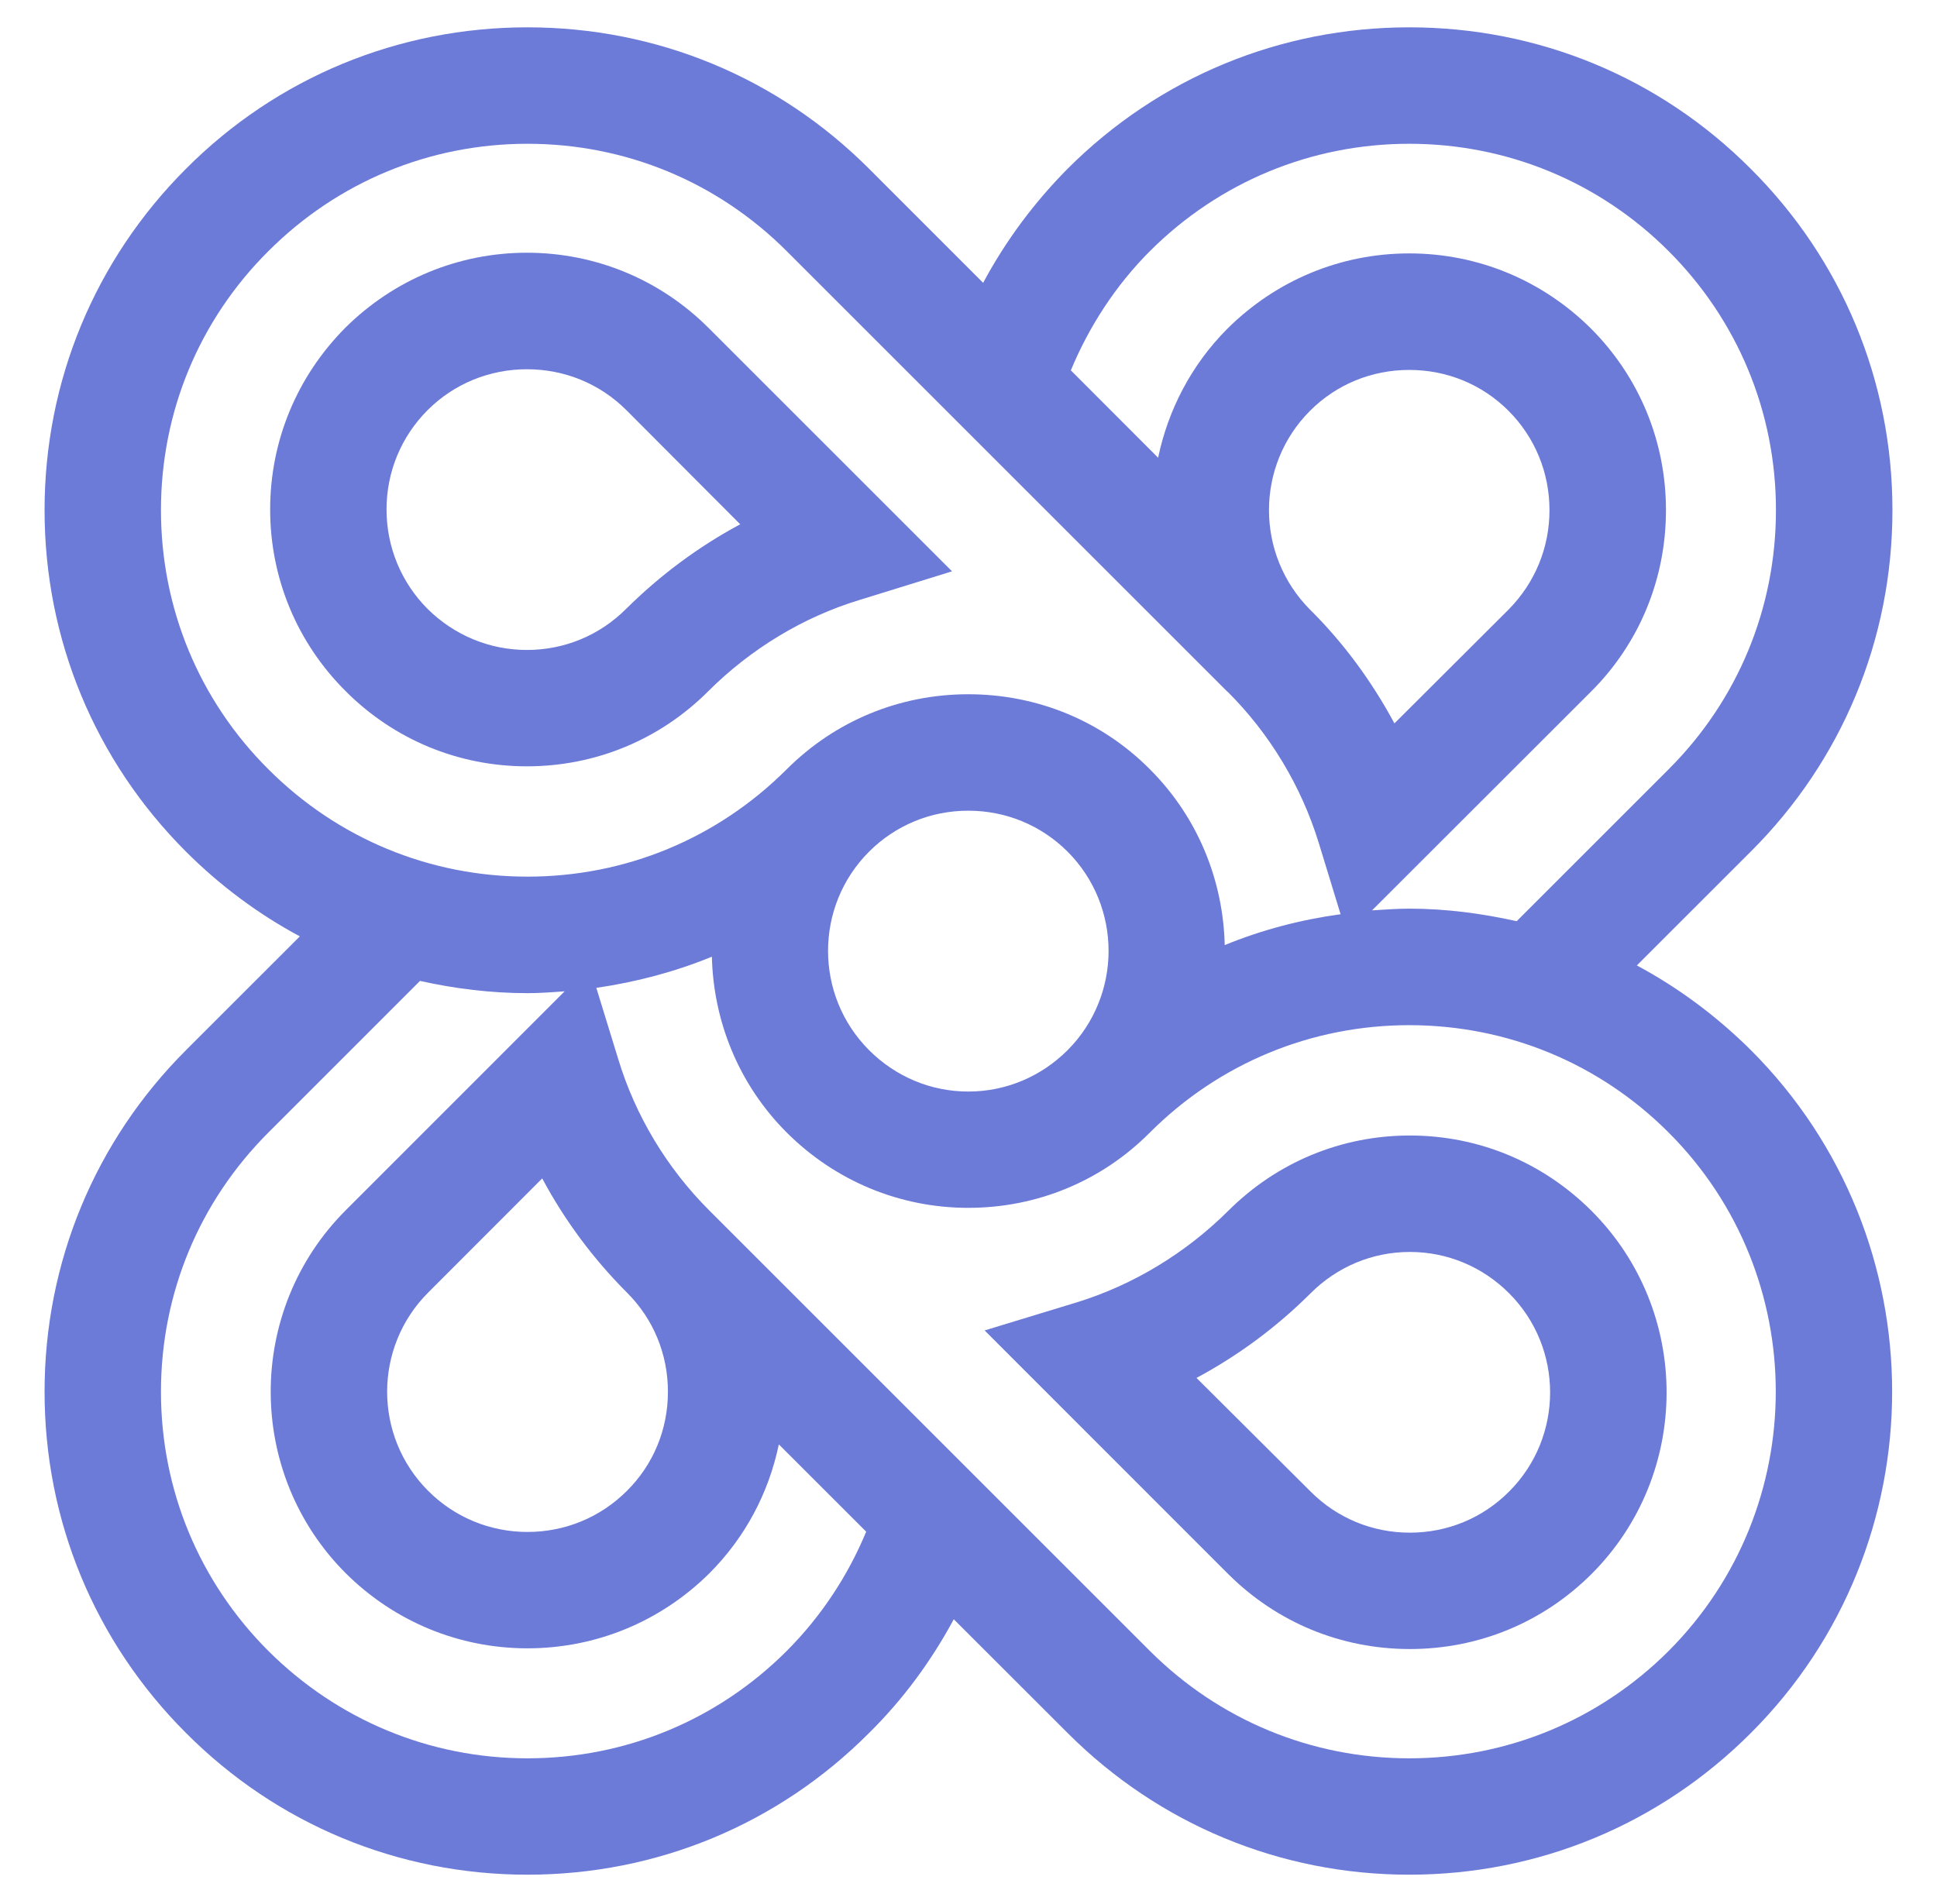
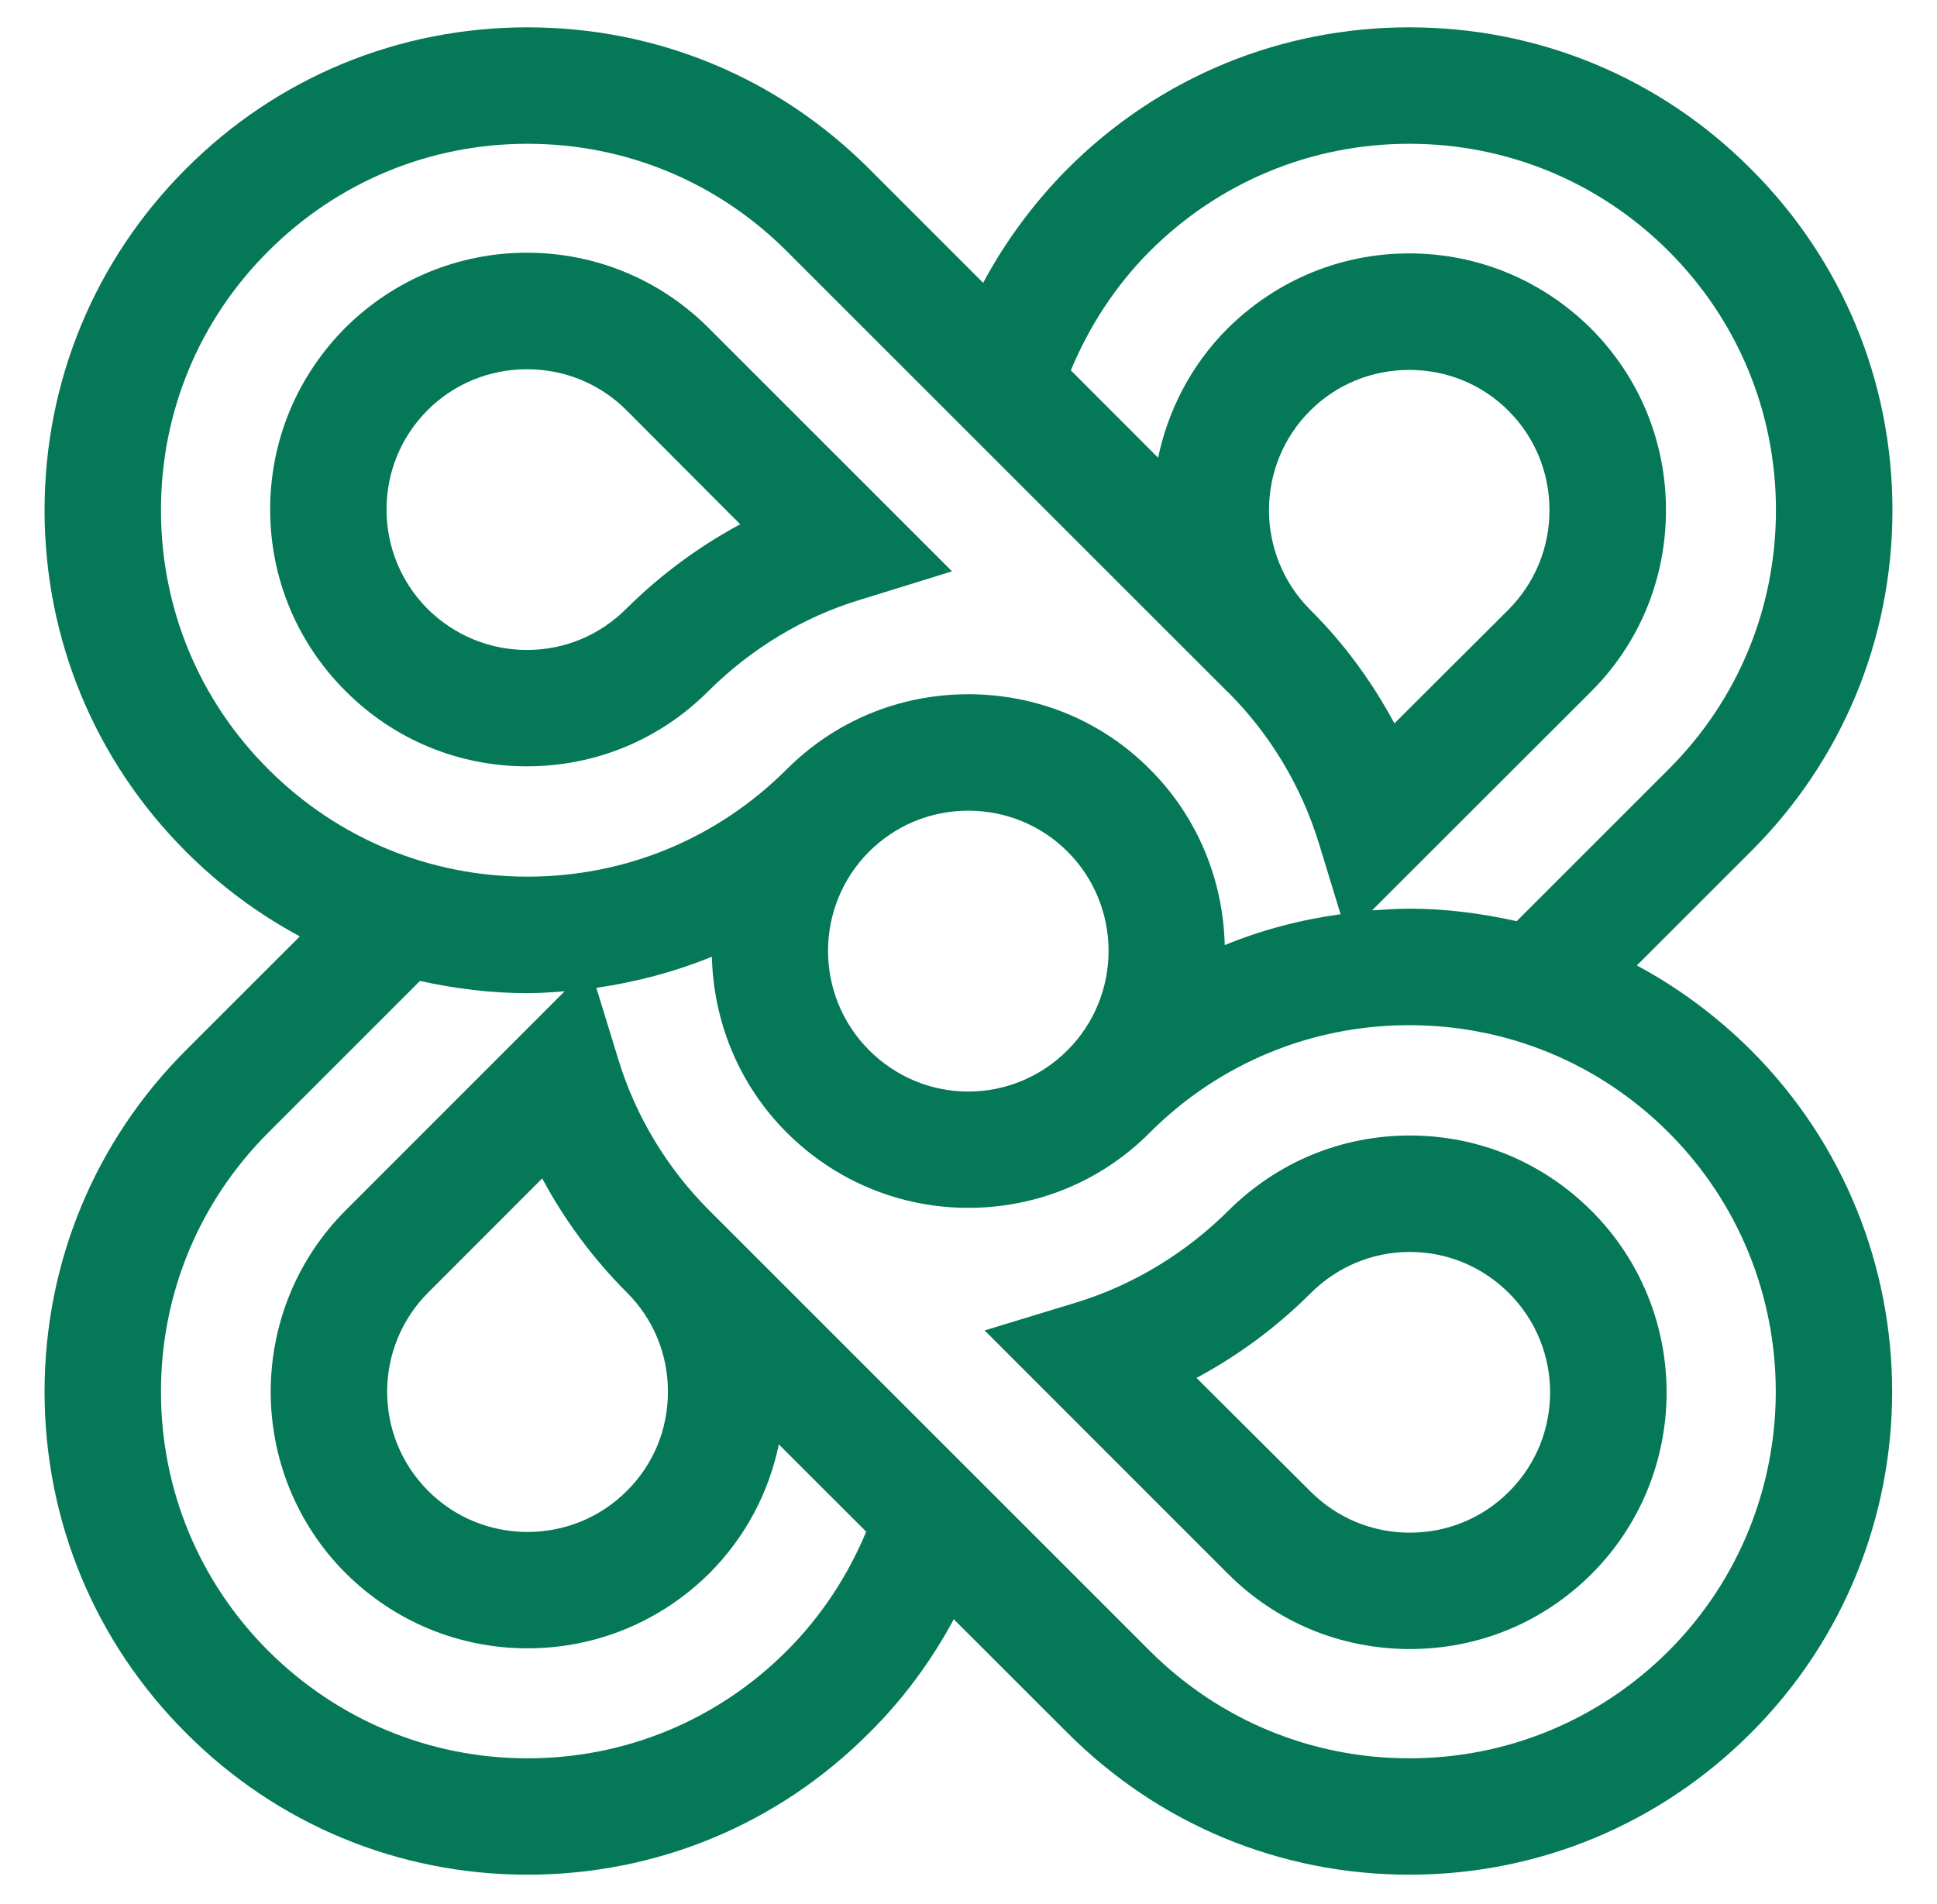
<svg xmlns="http://www.w3.org/2000/svg" version="1.1" width="354" height="348" viewBox="463 260 354 348" xml:space="preserve" style="">
  <defs>
</defs>
  <g transform="matrix(1 0 0 1 640 512)" id="background-logo">
    <rect style="stroke: none; stroke-width: 0; stroke-dasharray: none; stroke-linecap: butt; stroke-dashoffset: 0; stroke-linejoin: miter; stroke-miterlimit: 4; fill: rgb(255,255,255); fill-opacity: 0; fill-rule: nonzero; opacity: 1;" paint-order="stroke" x="-640" y="-512" rx="0" ry="0" width="1280" height="1024" />
  </g>
  <g transform="matrix(2.493122 0 0 2.493122 640 433.8456)" id="logo-logo">
    <g style="" paint-order="stroke">
      <g transform="matrix(0.525069 0 0 -0.525069 0 0)">
-         <path style="stroke: none; stroke-width: 1; stroke-dasharray: none; stroke-linecap: butt; stroke-dashoffset: 0; stroke-linejoin: miter; stroke-miterlimit: 10; fill: rgb(108,122,216); fill-rule: nonzero; opacity: 1;" paint-order="stroke" transform=" translate(-426.592, -1953.925)" d="M 519.898 1951.91 L 535.793 1967.8 C 548.555 1980.51 555.582 1997.46 555.582 2015.49 C 555.582 2033.5 548.555 2050.44 535.793 2063.16 C 523.074 2075.92 506.137 2082.91 488.125 2082.91 C 470.133 2082.91 453.188 2075.92 440.426 2063.16 C 435.754 2058.44 431.77 2053.09 428.637 2047.23 L 412.711 2063.16 C 399.961 2075.92 383.047 2082.91 365.016 2082.91 C 347.016 2082.91 330.063 2075.92 317.348 2063.16 C 304.633 2050.44 297.602 2033.5 297.602 2015.49 C 297.602 1997.46 304.633 1980.51 317.348 1967.8 C 322.102 1963.05 327.473 1959.06 333.242 1955.97 L 317.348 1940.08 C 304.633 1927.37 297.602 1910.42 297.602 1892.38 C 297.602 1874.34 304.633 1857.44 317.348 1844.73 C 330.063 1831.96 347.016 1824.94 365.016 1824.94 C 383.047 1824.94 399.996 1831.96 412.711 1844.73 C 417.438 1849.39 421.406 1854.79 424.535 1860.61 L 440.426 1844.73 C 453.188 1831.96 470.133 1824.94 488.125 1824.94 C 506.137 1824.94 523.074 1831.96 535.824 1844.73 C 562.113 1871.01 562.113 1913.79 535.824 1940.08 C 531.031 1944.84 525.668 1948.82 519.898 1951.91 M 451.918 2051.66 C 461.602 2061.33 474.473 2066.65 488.125 2066.65 C 501.781 2066.65 514.664 2061.33 524.336 2051.66 C 534.004 2041.99 539.32 2029.15 539.32 2015.49 C 539.32 2001.8 534.004 1988.96 524.336 1979.3 L 503.125 1958.09 C 498.246 1959.17 493.242 1959.84 488.125 1959.84 C 486.379 1959.84 484.629 1959.7 482.93 1959.6 L 513.484 1990.13 C 520.27 1996.89 523.965 2005.91 523.965 2015.49 C 523.965 2025.04 520.27 2034.06 513.484 2040.86 C 506.695 2047.59 497.715 2051.34 488.125 2051.34 C 478.539 2051.34 469.563 2047.59 462.77 2040.86 C 457.652 2035.74 454.453 2029.43 453.063 2022.81 L 440.879 2035.01 C 443.438 2041.18 447.172 2046.91 451.918 2051.66 M 474.27 2001.6 C 466.633 2009.28 466.633 2021.71 474.27 2029.36 C 477.969 2033.06 482.891 2035.07 488.125 2035.07 C 493.375 2035.07 498.285 2033.06 501.984 2029.36 C 505.684 2025.66 507.703 2020.7 507.703 2015.49 C 507.703 2010.26 505.684 2005.34 501.984 2001.6 L 486.055 1985.71 C 482.93 1991.52 478.988 1996.93 474.27 2001.6 M 328.852 1979.3 C 319.18 1988.93 313.852 2001.8 313.852 2015.49 C 313.852 2029.19 319.18 2042.03 328.852 2051.66 C 338.52 2061.33 351.359 2066.65 365.016 2066.65 C 378.707 2066.65 391.539 2061.33 401.211 2051.66 L 462.742 1990.13 L 462.77 1990.13 C 468.668 1984.25 473.059 1976.93 475.492 1969.02 L 478.539 1959.06 C 472.973 1958.3 467.523 1956.87 462.363 1954.75 C 462.156 1963.64 458.711 1972.51 451.918 1979.3 C 445.188 1986.08 436.156 1989.78 426.566 1989.78 C 416.984 1989.78 408.004 1986.08 401.211 1979.3 C 391.539 1969.63 378.707 1964.31 365.016 1964.31 C 351.359 1964.31 338.52 1969.63 328.852 1979.3 M 446.148 1953.94 C 446.148 1948.94 444.242 1943.9 440.426 1940.08 C 436.73 1936.38 431.801 1934.3 426.566 1934.3 C 421.324 1934.3 416.41 1936.38 412.711 1940.08 C 405.074 1947.73 405.074 1960.16 412.711 1967.8 C 416.41 1971.49 421.324 1973.52 426.566 1973.52 C 431.801 1973.52 436.73 1971.49 440.426 1967.8 C 444.242 1963.98 446.148 1958.95 446.148 1953.94 M 401.211 1856.18 C 391.539 1846.52 378.707 1841.19 365.016 1841.19 C 351.359 1841.19 338.52 1846.55 328.852 1856.18 C 319.18 1865.85 313.852 1878.69 313.852 1892.38 C 313.852 1906.08 319.18 1918.91 328.852 1928.58 L 350.016 1949.75 C 354.902 1948.66 359.934 1948.04 365.016 1948.04 C 366.762 1948.04 368.512 1948.17 370.211 1948.3 L 339.664 1917.74 C 325.676 1903.76 325.676 1881 339.664 1867.02 C 346.445 1860.29 355.461 1856.55 365.016 1856.55 C 374.602 1856.55 383.617 1860.29 390.41 1867.02 C 395.406 1872.02 398.699 1878.24 400.113 1885.03 L 412.309 1872.84 C 409.75 1866.66 406 1860.98 401.211 1856.18 M 378.906 1906.23 C 382.609 1902.54 384.629 1897.63 384.629 1892.38 C 384.629 1887.13 382.609 1882.22 378.906 1878.54 C 375.203 1874.83 370.258 1872.8 365.016 1872.8 C 359.816 1872.8 354.855 1874.83 351.156 1878.54 C 343.52 1886.17 343.52 1898.59 351.156 1906.23 L 367.078 1922.17 C 370.211 1916.31 374.195 1910.95 378.906 1906.23 M 524.336 1856.18 C 514.664 1846.52 501.781 1841.19 488.125 1841.19 C 474.473 1841.19 461.602 1846.52 451.918 1856.18 L 390.359 1917.74 C 384.473 1923.63 380.082 1930.93 377.68 1938.87 L 374.633 1948.78 C 380.215 1949.59 385.613 1951.02 390.766 1953.13 C 390.98 1944.22 394.43 1935.37 401.211 1928.58 C 408.004 1921.8 417.016 1918.06 426.566 1918.06 C 436.156 1918.06 445.188 1921.8 451.918 1928.58 C 461.602 1938.26 474.473 1943.57 488.125 1943.57 C 501.781 1943.57 514.664 1938.26 524.336 1928.58 C 544.281 1908.64 544.281 1876.17 524.336 1856.18" stroke-linecap="round" />
+         <path style="stroke: none; stroke-width: 1; stroke-dasharray: none; stroke-linecap: butt; stroke-dashoffset: 0; stroke-linejoin: miter; stroke-miterlimit: 10; fill: rgb(4,120,87); fill-rule: nonzero; opacity: 1;" paint-order="stroke" transform=" translate(-426.592, -1953.925)" d="M 519.898 1951.91 L 535.793 1967.8 C 548.555 1980.51 555.582 1997.46 555.582 2015.49 C 555.582 2033.5 548.555 2050.44 535.793 2063.16 C 523.074 2075.92 506.137 2082.91 488.125 2082.91 C 470.133 2082.91 453.188 2075.92 440.426 2063.16 C 435.754 2058.44 431.77 2053.09 428.637 2047.23 L 412.711 2063.16 C 399.961 2075.92 383.047 2082.91 365.016 2082.91 C 347.016 2082.91 330.063 2075.92 317.348 2063.16 C 304.633 2050.44 297.602 2033.5 297.602 2015.49 C 297.602 1997.46 304.633 1980.51 317.348 1967.8 C 322.102 1963.05 327.473 1959.06 333.242 1955.97 L 317.348 1940.08 C 304.633 1927.37 297.602 1910.42 297.602 1892.38 C 297.602 1874.34 304.633 1857.44 317.348 1844.73 C 330.063 1831.96 347.016 1824.94 365.016 1824.94 C 383.047 1824.94 399.996 1831.96 412.711 1844.73 C 417.438 1849.39 421.406 1854.79 424.535 1860.61 L 440.426 1844.73 C 453.188 1831.96 470.133 1824.94 488.125 1824.94 C 506.137 1824.94 523.074 1831.96 535.824 1844.73 C 562.113 1871.01 562.113 1913.79 535.824 1940.08 C 531.031 1944.84 525.668 1948.82 519.898 1951.91 M 451.918 2051.66 C 461.602 2061.33 474.473 2066.65 488.125 2066.65 C 501.781 2066.65 514.664 2061.33 524.336 2051.66 C 534.004 2041.99 539.32 2029.15 539.32 2015.49 C 539.32 2001.8 534.004 1988.96 524.336 1979.3 L 503.125 1958.09 C 498.246 1959.17 493.242 1959.84 488.125 1959.84 C 486.379 1959.84 484.629 1959.7 482.93 1959.6 L 513.484 1990.13 C 520.27 1996.89 523.965 2005.91 523.965 2015.49 C 523.965 2025.04 520.27 2034.06 513.484 2040.86 C 506.695 2047.59 497.715 2051.34 488.125 2051.34 C 478.539 2051.34 469.563 2047.59 462.77 2040.86 C 457.652 2035.74 454.453 2029.43 453.063 2022.81 L 440.879 2035.01 C 443.438 2041.18 447.172 2046.91 451.918 2051.66 M 474.27 2001.6 C 466.633 2009.28 466.633 2021.71 474.27 2029.36 C 477.969 2033.06 482.891 2035.07 488.125 2035.07 C 493.375 2035.07 498.285 2033.06 501.984 2029.36 C 505.684 2025.66 507.703 2020.7 507.703 2015.49 C 507.703 2010.26 505.684 2005.34 501.984 2001.6 L 486.055 1985.71 C 482.93 1991.52 478.988 1996.93 474.27 2001.6 M 328.852 1979.3 C 319.18 1988.93 313.852 2001.8 313.852 2015.49 C 313.852 2029.19 319.18 2042.03 328.852 2051.66 C 338.52 2061.33 351.359 2066.65 365.016 2066.65 C 378.707 2066.65 391.539 2061.33 401.211 2051.66 L 462.742 1990.13 L 462.77 1990.13 C 468.668 1984.25 473.059 1976.93 475.492 1969.02 L 478.539 1959.06 C 472.973 1958.3 467.523 1956.87 462.363 1954.75 C 462.156 1963.64 458.711 1972.51 451.918 1979.3 C 445.188 1986.08 436.156 1989.78 426.566 1989.78 C 416.984 1989.78 408.004 1986.08 401.211 1979.3 C 391.539 1969.63 378.707 1964.31 365.016 1964.31 C 351.359 1964.31 338.52 1969.63 328.852 1979.3 M 446.148 1953.94 C 446.148 1948.94 444.242 1943.9 440.426 1940.08 C 436.73 1936.38 431.801 1934.3 426.566 1934.3 C 421.324 1934.3 416.41 1936.38 412.711 1940.08 C 405.074 1947.73 405.074 1960.16 412.711 1967.8 C 416.41 1971.49 421.324 1973.52 426.566 1973.52 C 431.801 1973.52 436.73 1971.49 440.426 1967.8 C 444.242 1963.98 446.148 1958.95 446.148 1953.94 M 401.211 1856.18 C 391.539 1846.52 378.707 1841.19 365.016 1841.19 C 351.359 1841.19 338.52 1846.55 328.852 1856.18 C 319.18 1865.85 313.852 1878.69 313.852 1892.38 C 313.852 1906.08 319.18 1918.91 328.852 1928.58 L 350.016 1949.75 C 354.902 1948.66 359.934 1948.04 365.016 1948.04 C 366.762 1948.04 368.512 1948.17 370.211 1948.3 L 339.664 1917.74 C 325.676 1903.76 325.676 1881 339.664 1867.02 C 346.445 1860.29 355.461 1856.55 365.016 1856.55 C 374.602 1856.55 383.617 1860.29 390.41 1867.02 C 395.406 1872.02 398.699 1878.24 400.113 1885.03 L 412.309 1872.84 C 409.75 1866.66 406 1860.98 401.211 1856.18 M 378.906 1906.23 C 382.609 1902.54 384.629 1897.63 384.629 1892.38 C 384.629 1887.13 382.609 1882.22 378.906 1878.54 C 375.203 1874.83 370.258 1872.8 365.016 1872.8 C 359.816 1872.8 354.855 1874.83 351.156 1878.54 C 343.52 1886.17 343.52 1898.59 351.156 1906.23 L 367.078 1922.17 C 370.211 1916.31 374.195 1910.95 378.906 1906.23 M 524.336 1856.18 C 514.664 1846.52 501.781 1841.19 488.125 1841.19 C 474.473 1841.19 461.602 1846.52 451.918 1856.18 L 390.359 1917.74 C 384.473 1923.63 380.082 1930.93 377.68 1938.87 L 374.633 1948.78 C 380.215 1949.59 385.613 1951.02 390.766 1953.13 C 390.98 1944.22 394.43 1935.37 401.211 1928.58 C 408.004 1921.8 417.016 1918.06 426.566 1918.06 C 436.156 1918.06 445.188 1921.8 451.918 1928.58 C 461.602 1938.26 474.473 1943.57 488.125 1943.57 C 501.781 1943.57 514.664 1938.26 524.336 1928.58 C 544.281 1908.64 544.281 1876.17 524.336 1856.18" stroke-linecap="round" />
      </g>
      <g transform="matrix(0.525069 0 0 -0.525069 26.17767 32.354)">
-         <path style="stroke: none; stroke-width: 1; stroke-dasharray: none; stroke-linecap: butt; stroke-dashoffset: 0; stroke-linejoin: miter; stroke-miterlimit: 10; fill: rgb(108,122,216); fill-rule: nonzero; opacity: 1;" paint-order="stroke" transform=" translate(-476.3659, -1892.405)" d="M 488.125 1928.26 C 478.539 1928.26 469.563 1924.52 462.77 1917.74 C 456.84 1911.85 449.563 1907.42 441.691 1904.98 L 428.762 1901.04 L 462.77 1867.02 C 469.563 1860.25 478.539 1856.55 488.125 1856.55 C 497.715 1856.55 506.695 1860.25 513.484 1867.02 C 527.465 1881 527.465 1903.76 513.484 1917.74 C 506.695 1924.52 497.715 1928.26 488.125 1928.26 z M 501.984 1878.54 C 498.285 1874.83 493.375 1872.8 488.125 1872.8 C 482.891 1872.8 477.969 1874.83 474.27 1878.54 L 458.34 1894.41 C 464.195 1897.55 469.563 1901.53 474.27 1906.23 C 477.969 1909.93 482.891 1912 488.125 1912 C 493.375 1912 498.285 1909.93 501.984 1906.23 C 509.617 1898.59 509.617 1886.17 501.984 1878.54" stroke-linecap="round" />
+         <path style="stroke: none; stroke-width: 1; stroke-dasharray: none; stroke-linecap: butt; stroke-dashoffset: 0; stroke-linejoin: miter; stroke-miterlimit: 10; fill: rgb(4,120,87); fill-rule: nonzero; opacity: 1;" paint-order="stroke" transform=" translate(-476.3659, -1892.405)" d="M 488.125 1928.26 C 478.539 1928.26 469.563 1924.52 462.77 1917.74 C 456.84 1911.85 449.563 1907.42 441.691 1904.98 L 428.762 1901.04 L 462.77 1867.02 C 469.563 1860.25 478.539 1856.55 488.125 1856.55 C 497.715 1856.55 506.695 1860.25 513.484 1867.02 C 527.465 1881 527.465 1903.76 513.484 1917.74 C 506.695 1924.52 497.715 1928.26 488.125 1928.26 z M 501.984 1878.54 C 498.285 1874.83 493.375 1872.8 488.125 1872.8 C 482.891 1872.8 477.969 1874.83 474.27 1878.54 L 458.34 1894.41 C 464.195 1897.55 469.563 1901.53 474.27 1906.23 C 477.969 1909.93 482.891 1912 488.125 1912 C 493.375 1912 498.285 1909.93 501.984 1906.23 C 509.617 1898.59 509.617 1886.17 501.984 1878.54" stroke-linecap="round" />
      </g>
      <g transform="matrix(0.525069 0 0 -0.525069 -26.19932 -32.37024)">
-         <path style="stroke: none; stroke-width: 1; stroke-dasharray: none; stroke-linecap: butt; stroke-dashoffset: 0; stroke-linejoin: miter; stroke-miterlimit: 10; fill: rgb(108,122,216); fill-rule: nonzero; opacity: 1;" paint-order="stroke" transform=" translate(-376.7735, -2015.48)" d="M 390.359 1990.13 C 396.293 1996.04 403.613 2000.47 411.449 2002.85 L 424.371 2006.85 L 390.359 2040.86 C 383.617 2047.59 374.602 2051.34 365.016 2051.34 C 355.461 2051.34 346.445 2047.59 339.664 2040.86 C 332.922 2034.06 329.176 2025.08 329.176 2015.49 C 329.176 2005.91 332.922 1996.89 339.703 1990.13 C 346.445 1983.36 355.461 1979.62 365.016 1979.62 C 374.602 1979.62 383.617 1983.36 390.359 1990.13 z M 345.422 2015.49 C 345.422 2020.73 347.465 2025.66 351.156 2029.36 C 354.855 2033.06 359.816 2035.07 365.016 2035.07 C 370.258 2035.07 375.203 2033.06 378.906 2029.36 L 394.801 2013.42 C 388.98 2010.3 383.617 2006.31 378.906 2001.64 C 375.172 1997.9 370.258 1995.87 365.016 1995.87 C 359.816 1995.87 354.902 1997.9 351.156 2001.6 C 347.465 2005.3 345.422 2010.26 345.422 2015.49" stroke-linecap="round" />
+         <path style="stroke: none; stroke-width: 1; stroke-dasharray: none; stroke-linecap: butt; stroke-dashoffset: 0; stroke-linejoin: miter; stroke-miterlimit: 10; fill: rgb(4,120,87); fill-rule: nonzero; opacity: 1;" paint-order="stroke" transform=" translate(-376.7735, -2015.48)" d="M 390.359 1990.13 C 396.293 1996.04 403.613 2000.47 411.449 2002.85 L 424.371 2006.85 L 390.359 2040.86 C 383.617 2047.59 374.602 2051.34 365.016 2051.34 C 355.461 2051.34 346.445 2047.59 339.664 2040.86 C 332.922 2034.06 329.176 2025.08 329.176 2015.49 C 329.176 2005.91 332.922 1996.89 339.703 1990.13 C 346.445 1983.36 355.461 1979.62 365.016 1979.62 C 374.602 1979.62 383.617 1983.36 390.359 1990.13 z M 345.422 2015.49 C 345.422 2020.73 347.465 2025.66 351.156 2029.36 C 354.855 2033.06 359.816 2035.07 365.016 2035.07 C 370.258 2035.07 375.203 2033.06 378.906 2029.36 L 394.801 2013.42 C 388.98 2010.3 383.617 2006.31 378.906 2001.64 C 375.172 1997.9 370.258 1995.87 365.016 1995.87 C 359.816 1995.87 354.902 1997.9 351.156 2001.6 C 347.465 2005.3 345.422 2010.26 345.422 2015.49" stroke-linecap="round" />
      </g>
    </g>
  </g>
</svg>
